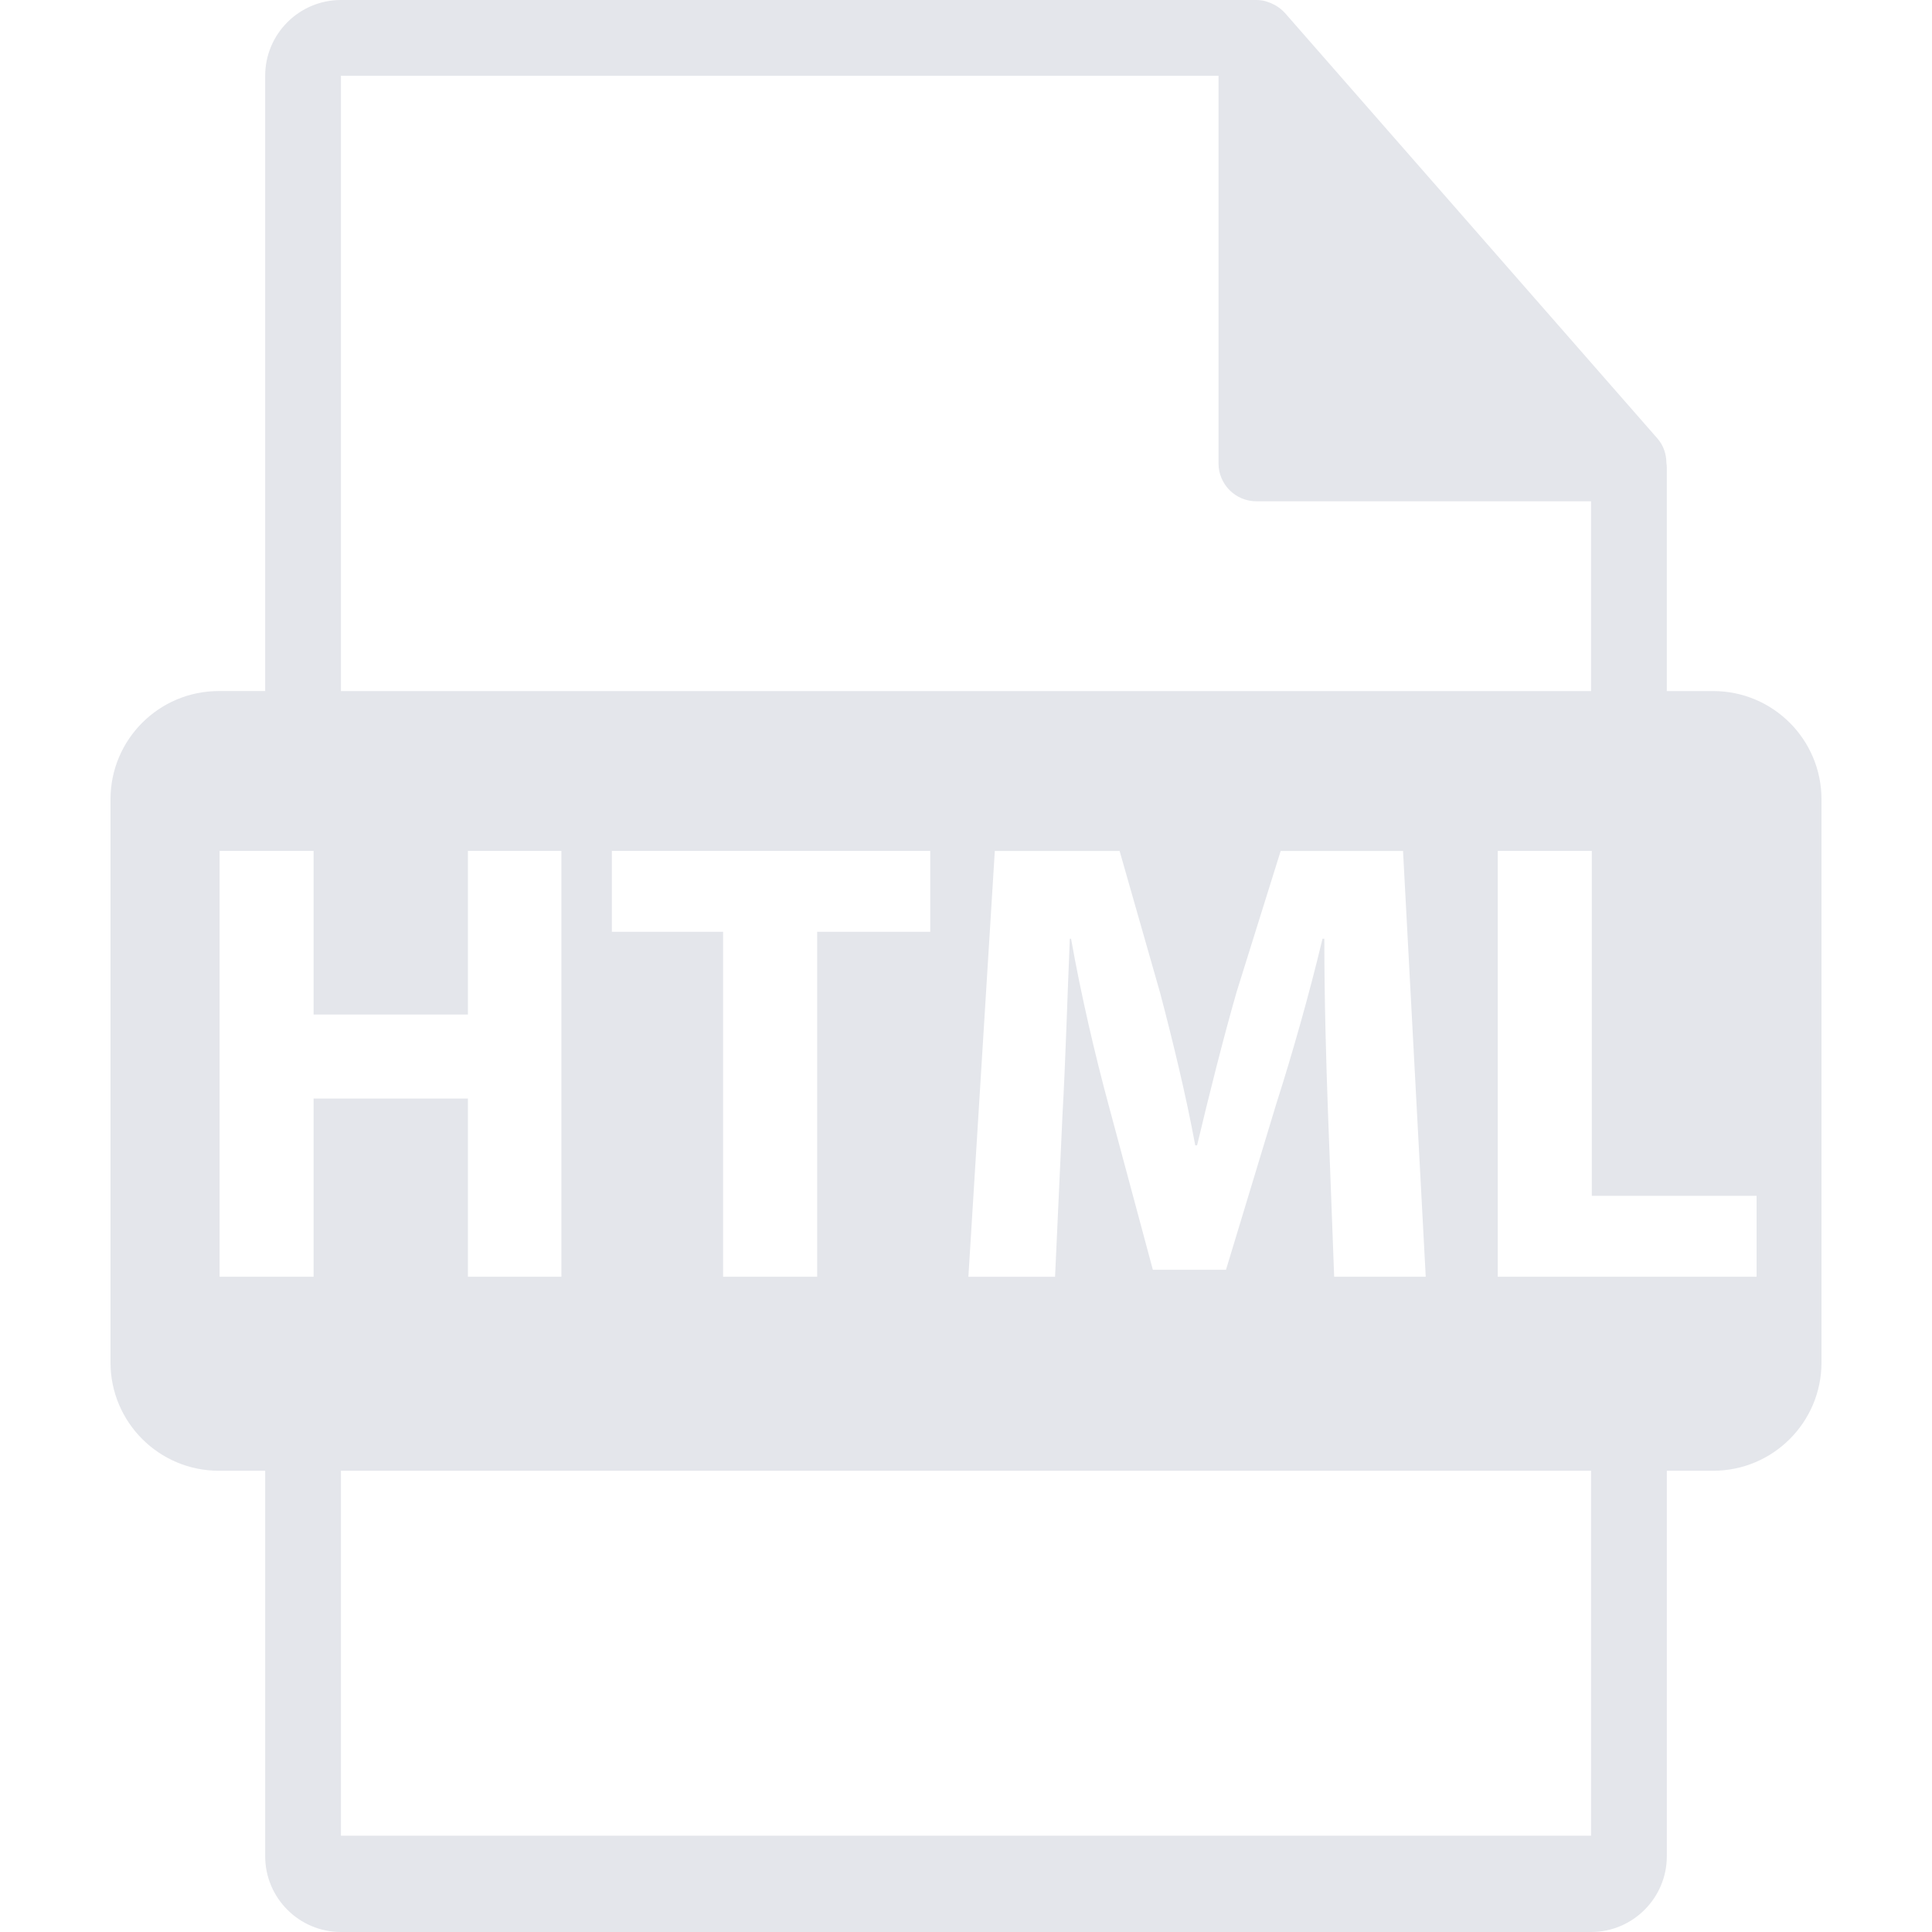
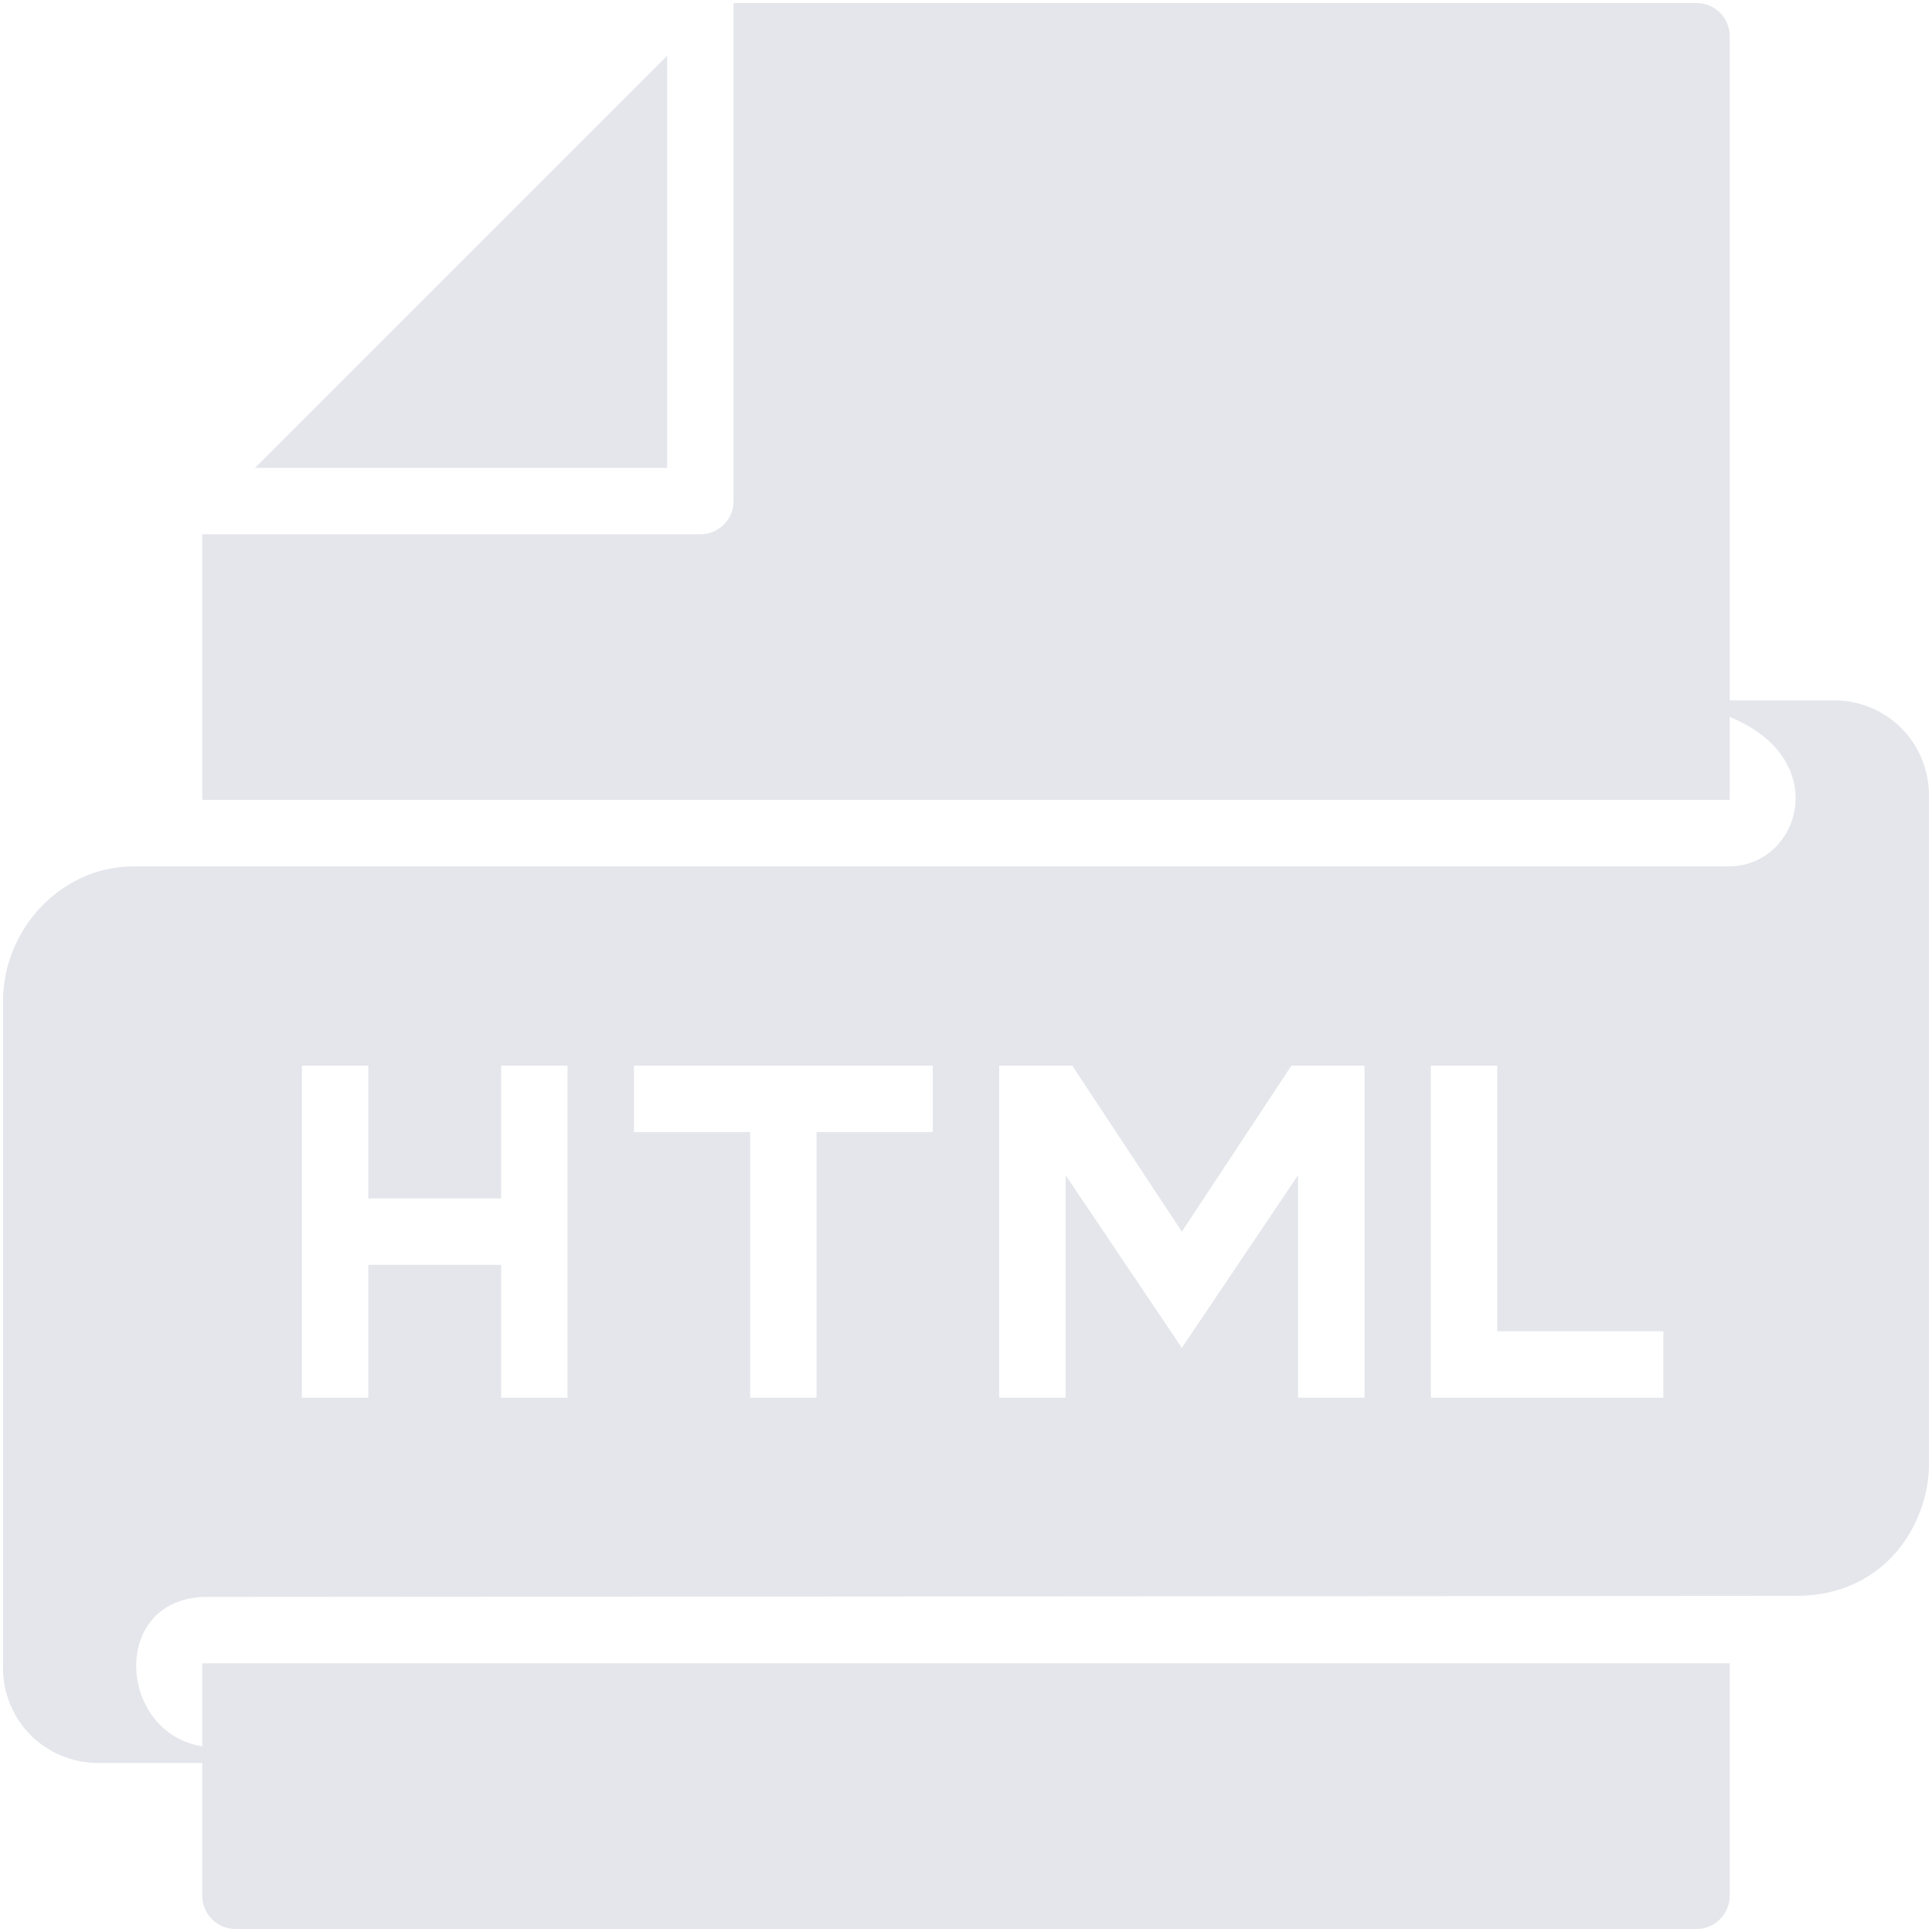
- <svg xmlns="http://www.w3.org/2000/svg" version="1.1" width="512" height="512" x="0" y="0" viewBox="0 0 550.801 550.801" style="enable-background:new 0 0 512 512" xml:space="preserve" class="">
-   <g>
-     <path d="M488.426 197.019H475.2v-63.816c0-.401-.063-.799-.116-1.205-.021-2.534-.827-5.023-2.562-6.992L366.325 3.691c-.032-.031-.063-.042-.085-.073-.633-.707-1.371-1.298-2.151-1.804-.231-.158-.464-.287-.706-.422a11.3 11.3 0 0 0-2.131-.896c-.2-.053-.38-.135-.58-.19A11 11 0 0 0 358.193 0H97.2C85.282 0 75.6 9.693 75.6 21.601v175.413H62.377c-17.049 0-30.873 13.818-30.873 30.87v160.542c0 17.044 13.824 30.876 30.873 30.876h13.224V529.2c0 11.907 9.682 21.601 21.6 21.601h356.4c11.907 0 21.6-9.693 21.6-21.601V419.302h13.226c17.044 0 30.871-13.827 30.871-30.87V227.89c-.001-17.052-13.828-30.871-30.872-30.871M97.2 21.605h250.193v110.51c0 5.967 4.841 10.8 10.8 10.8H453.6v54.108H97.2zm309.267 342.378h-26.104l-1.751-46.464c-.527-14.598-1.055-32.236-1.055-49.895h-.517c-3.691 15.485-8.596 32.782-13.163 47.015l-14.354 47.366h-20.851l-12.625-47.002c-3.85-14.228-7.889-31.524-10.694-47.374h-.348c-.707 16.397-1.234 35.129-2.1 50.253l-2.114 46.111H276.08l7.535-121.395h35.575l11.569 40.521c3.691 14.048 7.362 29.183 9.999 43.416h.521c3.344-14.054 7.356-30.074 11.222-43.585l12.614-40.353h34.879zm-232.029-98.341v-23.058h90.77v23.058h-32.239v98.342h-26.821v-98.342zm-85.035 47.553v50.788H62.604V242.584h26.799v46.654h43.999v-46.654h26.645v121.399h-26.645v-50.794H89.403zm364.198 210.158H97.2V419.302h356.4v104.051zm47.186-159.37h-73.786V242.584h26.811v98.339h46.976z" fill="#e4e6eb" opacity="1" data-original="#000000" class="" />
+ <svg xmlns="http://www.w3.org/2000/svg" width="512" height="512" viewBox="0 0 64 64" fill-rule="evenodd">
+   <g transform="matrix(1.1,0,0,1.1,-3.2,-3.2)">
+     <path fill="#e4e6eb" d="       M25 3h29a1 1 0 0 1 1 1v20h3.148       c.756 0 1.482.301 2.017.835       A2.86 2.86 0 0 1 61 26.883V47       c0 1.771-1.293 3.968-4 3.968       0 0-45.91.032-47.853.032       -2.93 0-2.717 4.086-.147 4.5V53       h46v7a1 1 0 0 1-1 1H10       a1 1 0 0 1-1-1v-4H5.852       a2.86 2.86 0 0 1-2.017-.835       A2.86 2.86 0 0 1 3 53.148V33.056       C3 30.885 4.758 29 6.929 29h48.044       c2.139 0 3.162-3.22.027-4.5V27       H9v-8h15a1 1 0 0 0 1-1z        M12 35h2v4h4v-4h2v10h-2v-4h-4v4h-2z       M22 35h9v2h-3.5v8h-2v-8H22z       M33 45V35h2.2l3.3 5 3.3-5H44       v10h-2v-6.7l-3.5 5.2-3.5-5.2V45z       M46 35h2v8h5v2h-7z        M23 17H10.586L23 4.586z     " />
  </g>
</svg>
